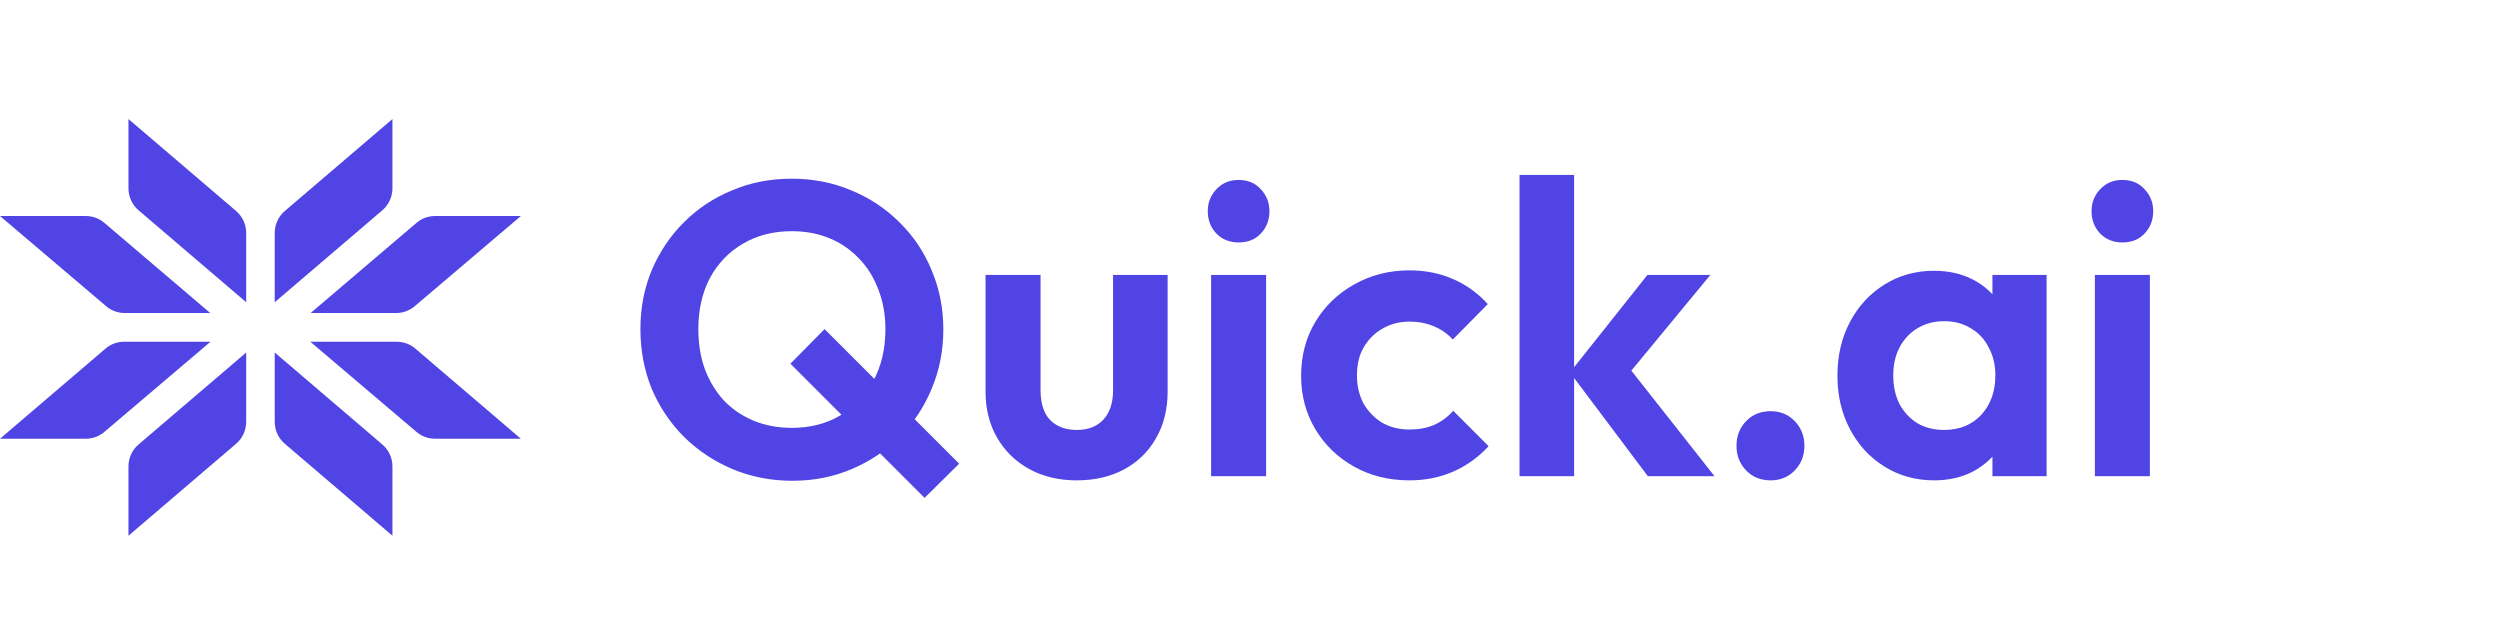
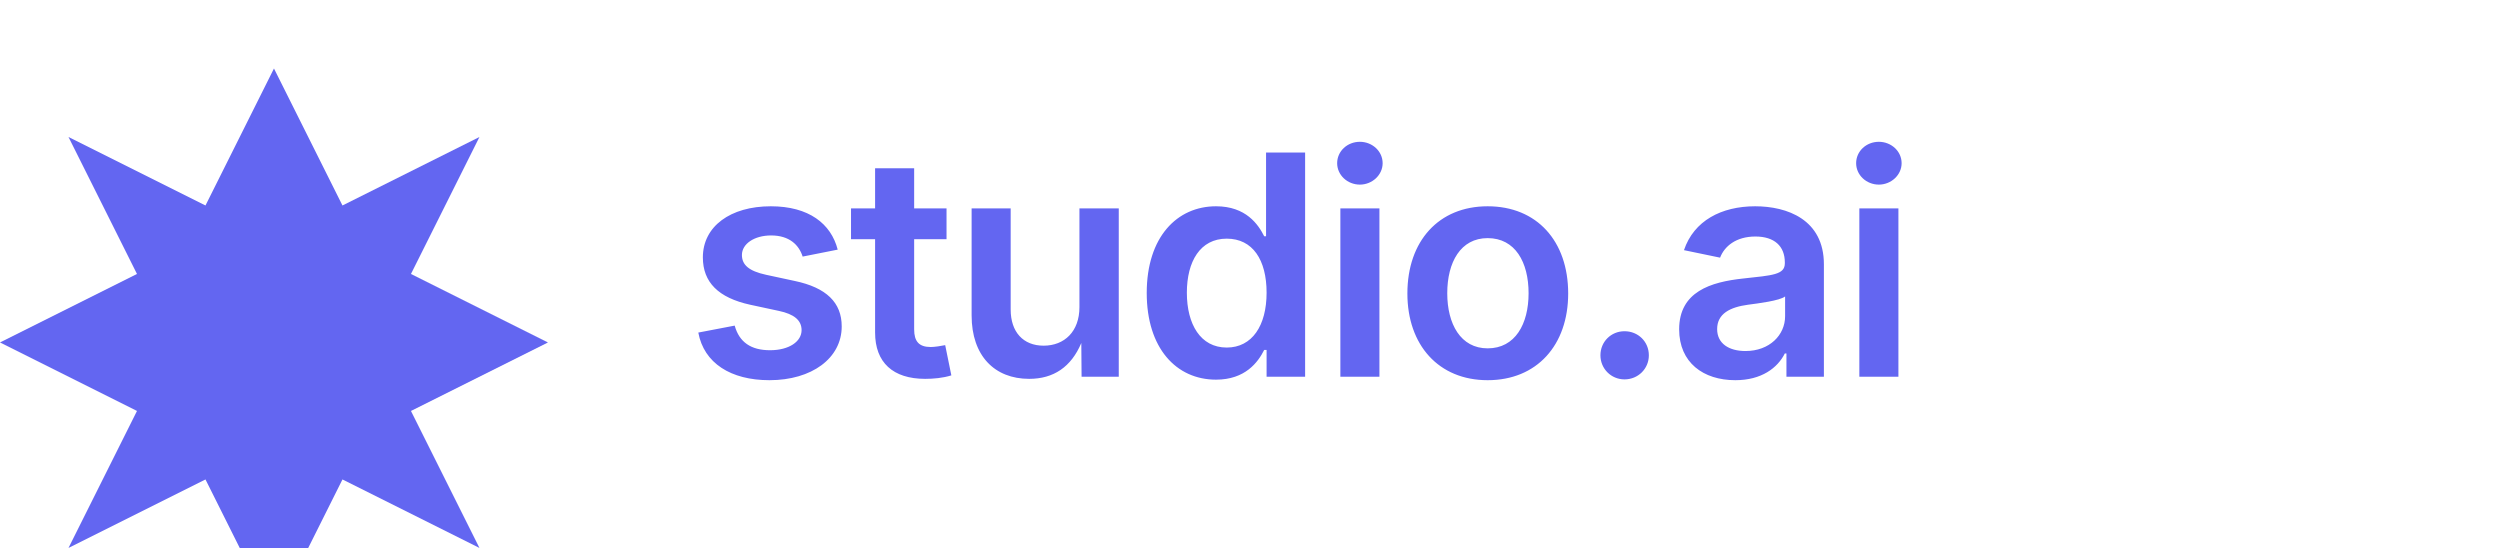
- <svg xmlns="http://www.w3.org/2000/svg" width="168" height="43" viewBox="0 0 168 43" fill="none">
-   <path d="M53.256 32.308C51.819 32.308 50.475 32.047 49.224 31.524C47.992 31.001 46.909 30.283 45.976 29.368C45.043 28.435 44.315 27.352 43.792 26.12C43.288 24.869 43.036 23.535 43.036 22.116C43.036 20.697 43.288 19.381 43.792 18.168C44.315 16.936 45.033 15.863 45.948 14.948C46.881 14.015 47.964 13.296 49.196 12.792C50.428 12.269 51.763 12.008 53.2 12.008C54.637 12.008 55.972 12.269 57.204 12.792C58.436 13.296 59.519 14.015 60.452 14.948C61.385 15.863 62.104 16.936 62.608 18.168C63.131 19.4 63.392 20.725 63.392 22.144C63.392 23.563 63.131 24.888 62.608 26.12C62.104 27.352 61.385 28.435 60.452 29.368C59.537 30.283 58.464 31.001 57.232 31.524C56 32.047 54.675 32.308 53.256 32.308ZM62.132 33.456L53.116 24.44L55.412 22.116L64.456 31.16L62.132 33.456ZM53.2 28.752C54.451 28.752 55.543 28.472 56.476 27.912C57.428 27.352 58.165 26.577 58.688 25.588C59.229 24.599 59.5 23.441 59.5 22.116C59.5 21.145 59.341 20.259 59.024 19.456C58.725 18.653 58.296 17.963 57.736 17.384C57.176 16.787 56.513 16.329 55.748 16.012C54.983 15.695 54.133 15.536 53.2 15.536C51.968 15.536 50.876 15.816 49.924 16.376C48.991 16.917 48.253 17.683 47.712 18.672C47.189 19.661 46.928 20.809 46.928 22.116C46.928 23.105 47.077 24.011 47.376 24.832C47.693 25.653 48.123 26.353 48.664 26.932C49.224 27.511 49.887 27.959 50.652 28.276C51.436 28.593 52.285 28.752 53.2 28.752ZM72.361 32.28C71.166 32.28 70.102 32.028 69.169 31.524C68.254 31.02 67.535 30.32 67.013 29.424C66.49 28.528 66.229 27.492 66.229 26.316V18.476H69.925V26.232C69.925 26.792 70.018 27.277 70.205 27.688C70.391 28.08 70.671 28.379 71.045 28.584C71.418 28.789 71.857 28.892 72.361 28.892C73.126 28.892 73.723 28.659 74.153 28.192C74.582 27.725 74.797 27.072 74.797 26.232V18.476H78.465V26.316C78.465 27.511 78.203 28.556 77.681 29.452C77.177 30.348 76.458 31.048 75.525 31.552C74.61 32.037 73.555 32.28 72.361 32.28ZM81.386 32V18.476H85.082V32H81.386ZM83.234 16.292C82.636 16.292 82.142 16.096 81.75 15.704C81.358 15.293 81.162 14.789 81.162 14.192C81.162 13.613 81.358 13.119 81.75 12.708C82.142 12.297 82.636 12.092 83.234 12.092C83.85 12.092 84.344 12.297 84.718 12.708C85.11 13.119 85.306 13.613 85.306 14.192C85.306 14.789 85.11 15.293 84.718 15.704C84.344 16.096 83.85 16.292 83.234 16.292ZM94.715 32.28C93.334 32.28 92.092 31.972 90.991 31.356C89.89 30.74 89.022 29.9 88.387 28.836C87.752 27.772 87.435 26.577 87.435 25.252C87.435 23.908 87.752 22.704 88.387 21.64C89.022 20.576 89.89 19.736 90.991 19.12C92.111 18.485 93.352 18.168 94.715 18.168C95.779 18.168 96.759 18.364 97.655 18.756C98.551 19.148 99.326 19.708 99.979 20.436L97.627 22.816C97.272 22.424 96.843 22.125 96.339 21.92C95.854 21.715 95.312 21.612 94.715 21.612C94.043 21.612 93.436 21.771 92.895 22.088C92.372 22.387 91.952 22.807 91.635 23.348C91.336 23.871 91.187 24.496 91.187 25.224C91.187 25.933 91.336 26.568 91.635 27.128C91.952 27.669 92.372 28.099 92.895 28.416C93.436 28.715 94.043 28.864 94.715 28.864C95.331 28.864 95.882 28.761 96.367 28.556C96.871 28.332 97.3 28.015 97.655 27.604L100.035 29.984C99.344 30.731 98.551 31.3 97.655 31.692C96.759 32.084 95.779 32.28 94.715 32.28ZM110.736 32L105.5 25.028L110.708 18.476H114.936L108.832 25.868L108.972 24.076L115.216 32H110.736ZM102.112 32V11.756H105.78V32H102.112ZM118.988 32.28C118.316 32.28 117.765 32.056 117.336 31.608C116.906 31.16 116.692 30.609 116.692 29.956C116.692 29.303 116.906 28.752 117.336 28.304C117.765 27.856 118.316 27.632 118.988 27.632C119.641 27.632 120.182 27.856 120.612 28.304C121.041 28.752 121.256 29.303 121.256 29.956C121.256 30.609 121.041 31.16 120.612 31.608C120.182 32.056 119.641 32.28 118.988 32.28ZM129.971 32.28C128.739 32.28 127.629 31.972 126.639 31.356C125.65 30.74 124.875 29.9 124.315 28.836C123.755 27.772 123.475 26.577 123.475 25.252C123.475 23.908 123.755 22.704 124.315 21.64C124.875 20.576 125.65 19.736 126.639 19.12C127.629 18.504 128.739 18.196 129.971 18.196C130.942 18.196 131.81 18.392 132.575 18.784C133.341 19.176 133.947 19.727 134.395 20.436C134.862 21.127 135.114 21.911 135.151 22.788V27.66C135.114 28.556 134.862 29.349 134.395 30.04C133.947 30.731 133.341 31.281 132.575 31.692C131.81 32.084 130.942 32.28 129.971 32.28ZM130.643 28.892C131.67 28.892 132.501 28.556 133.135 27.884C133.77 27.193 134.087 26.307 134.087 25.224C134.087 24.515 133.938 23.889 133.639 23.348C133.359 22.788 132.958 22.359 132.435 22.06C131.931 21.743 131.334 21.584 130.643 21.584C129.971 21.584 129.374 21.743 128.851 22.06C128.347 22.359 127.946 22.788 127.647 23.348C127.367 23.889 127.227 24.515 127.227 25.224C127.227 25.952 127.367 26.596 127.647 27.156C127.946 27.697 128.347 28.127 128.851 28.444C129.374 28.743 129.971 28.892 130.643 28.892ZM133.891 32V28.36L134.479 25.056L133.891 21.808V18.476H137.531V32H133.891ZM140.776 32V18.476H144.472V32H140.776ZM142.624 16.292C142.027 16.292 141.532 16.096 141.14 15.704C140.748 15.293 140.552 14.789 140.552 14.192C140.552 13.613 140.748 13.119 141.14 12.708C141.532 12.297 142.027 12.092 142.624 12.092C143.24 12.092 143.735 12.297 144.108 12.708C144.5 13.119 144.696 13.613 144.696 14.192C144.696 14.789 144.5 15.293 144.108 15.704C143.735 16.096 143.24 16.292 142.624 16.292Z" fill="#5044E5" />
-   <path d="M8.633 8L15.867 14.18C16.296 14.547 16.544 15.086 16.544 15.653V20.31L9.31 14.13C8.88 13.763 8.633 13.225 8.633 12.658V8Z" fill="#5044E5" />
-   <path d="M8.633 36L15.867 29.82C16.296 29.453 16.544 28.914 16.544 28.347V23.689L9.31 29.87C8.88 30.237 8.633 30.775 8.633 31.342V36Z" fill="#5044E5" />
-   <path d="M0 14.517L7.136 20.579C7.482 20.873 7.92 21.034 8.372 21.034H14.127L7.009 14.973C6.663 14.678 6.224 14.517 5.77 14.517H0Z" fill="#5044E5" />
-   <path d="M0 29.482L7.092 23.424C7.438 23.127 7.878 22.965 8.332 22.965H14.144L7.008 29.027C6.662 29.321 6.224 29.482 5.772 29.482H0Z" fill="#5044E5" />
-   <path d="M26.372 8L19.138 14.18C18.709 14.547 18.461 15.086 18.461 15.653V20.31L25.695 14.13C26.124 13.763 26.372 13.225 26.372 12.658V8Z" fill="#5044E5" />
-   <path d="M26.372 36L19.138 29.82C18.709 29.453 18.461 28.914 18.461 28.347V23.689L25.695 29.87C26.124 30.237 26.372 30.775 26.372 31.342V36Z" fill="#5044E5" />
-   <path d="M35.002 14.517L27.866 20.579C27.52 20.873 27.082 21.034 26.63 21.034H20.875L27.993 14.973C28.339 14.678 28.778 14.517 29.231 14.517H35.002Z" fill="#5044E5" />
-   <path d="M34.999 29.482L27.908 23.424C27.561 23.127 27.121 22.965 26.667 22.965H20.855L27.991 29.027C28.337 29.321 28.775 29.482 29.228 29.482H34.999Z" fill="#5044E5" />
+ <svg xmlns="http://www.w3.org/2000/svg" width="146" height="32" viewBox="0 0 146 32" fill="none">
+   <g>
+     <path d="M16 4 L12 12 L4 8 L8 16 L0 20 L8 24 L4 32 L12 28 L16 36 L20 28 L28 32 L24 24 L32 20 L24 16 L28 8 L20 12 Z" fill="#6366F1" />
+   </g>
+   <text x="40" y="22" font-family="Inter, -apple-system, BlinkMacSystemFont, 'Segoe UI', Roboto, sans-serif" font-weight="600" font-size="18" fill="#6366F1" letter-spacing="-0.02em">studio.ai</text>
</svg>
